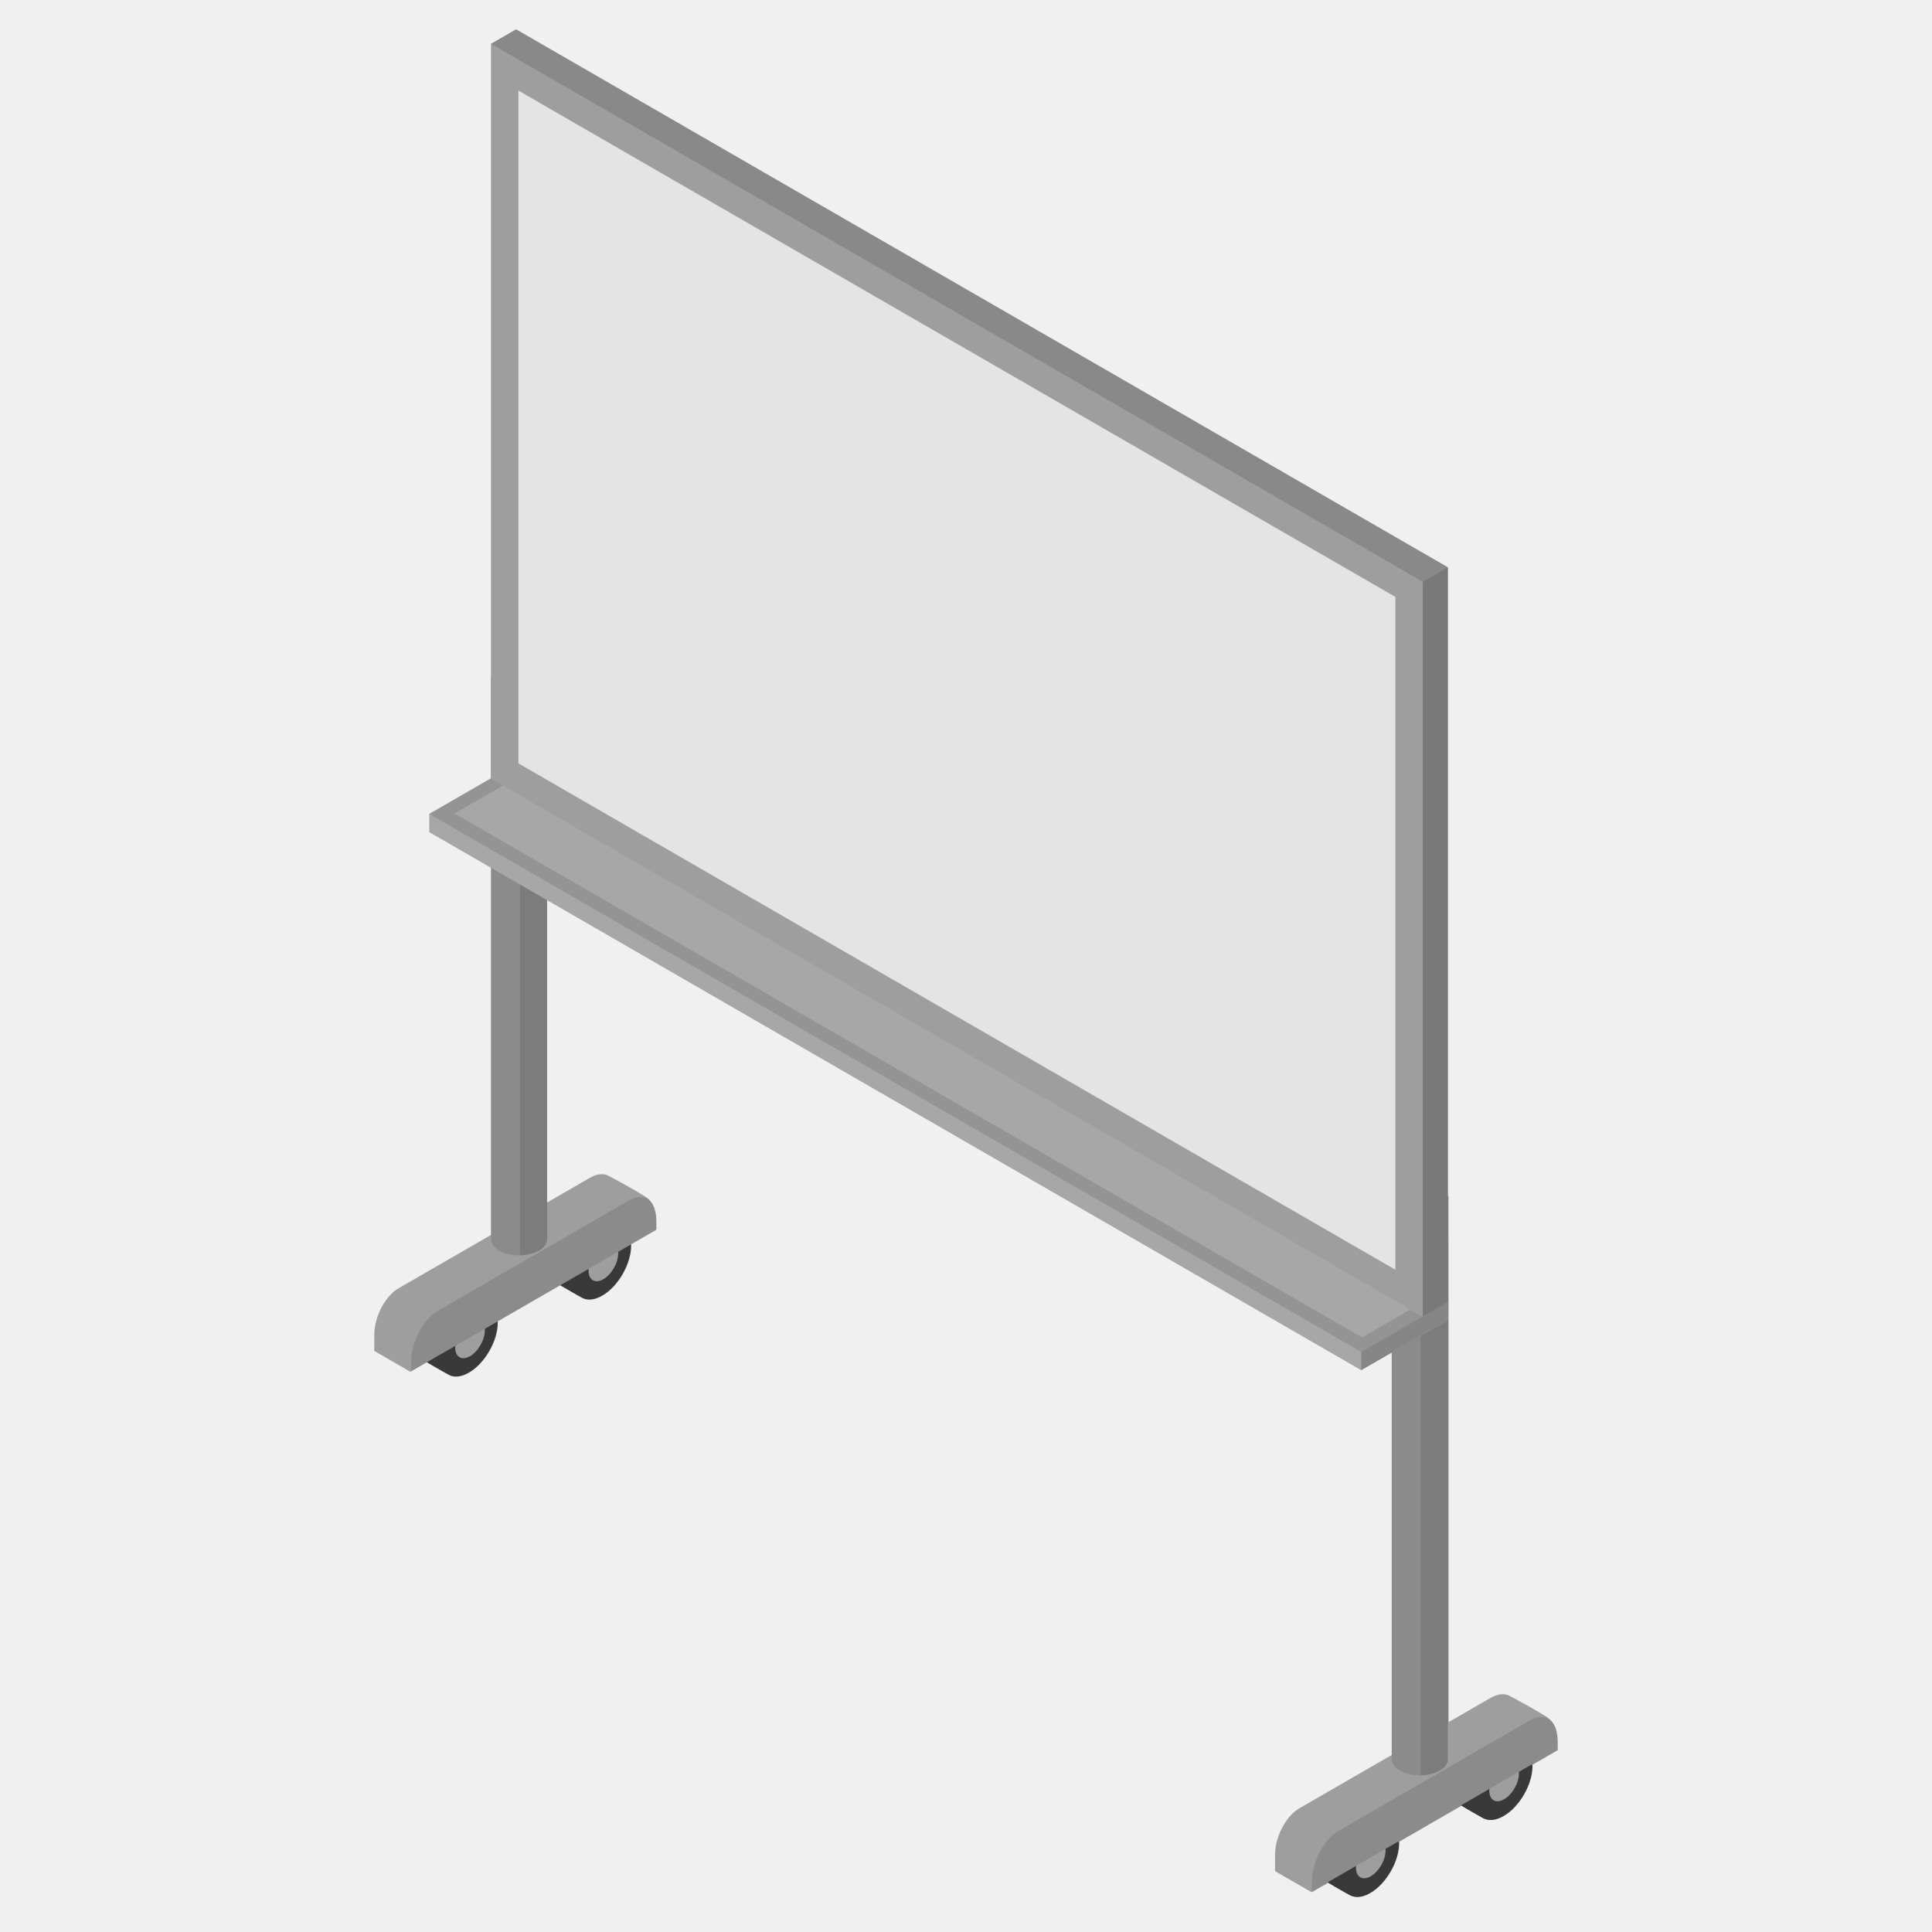
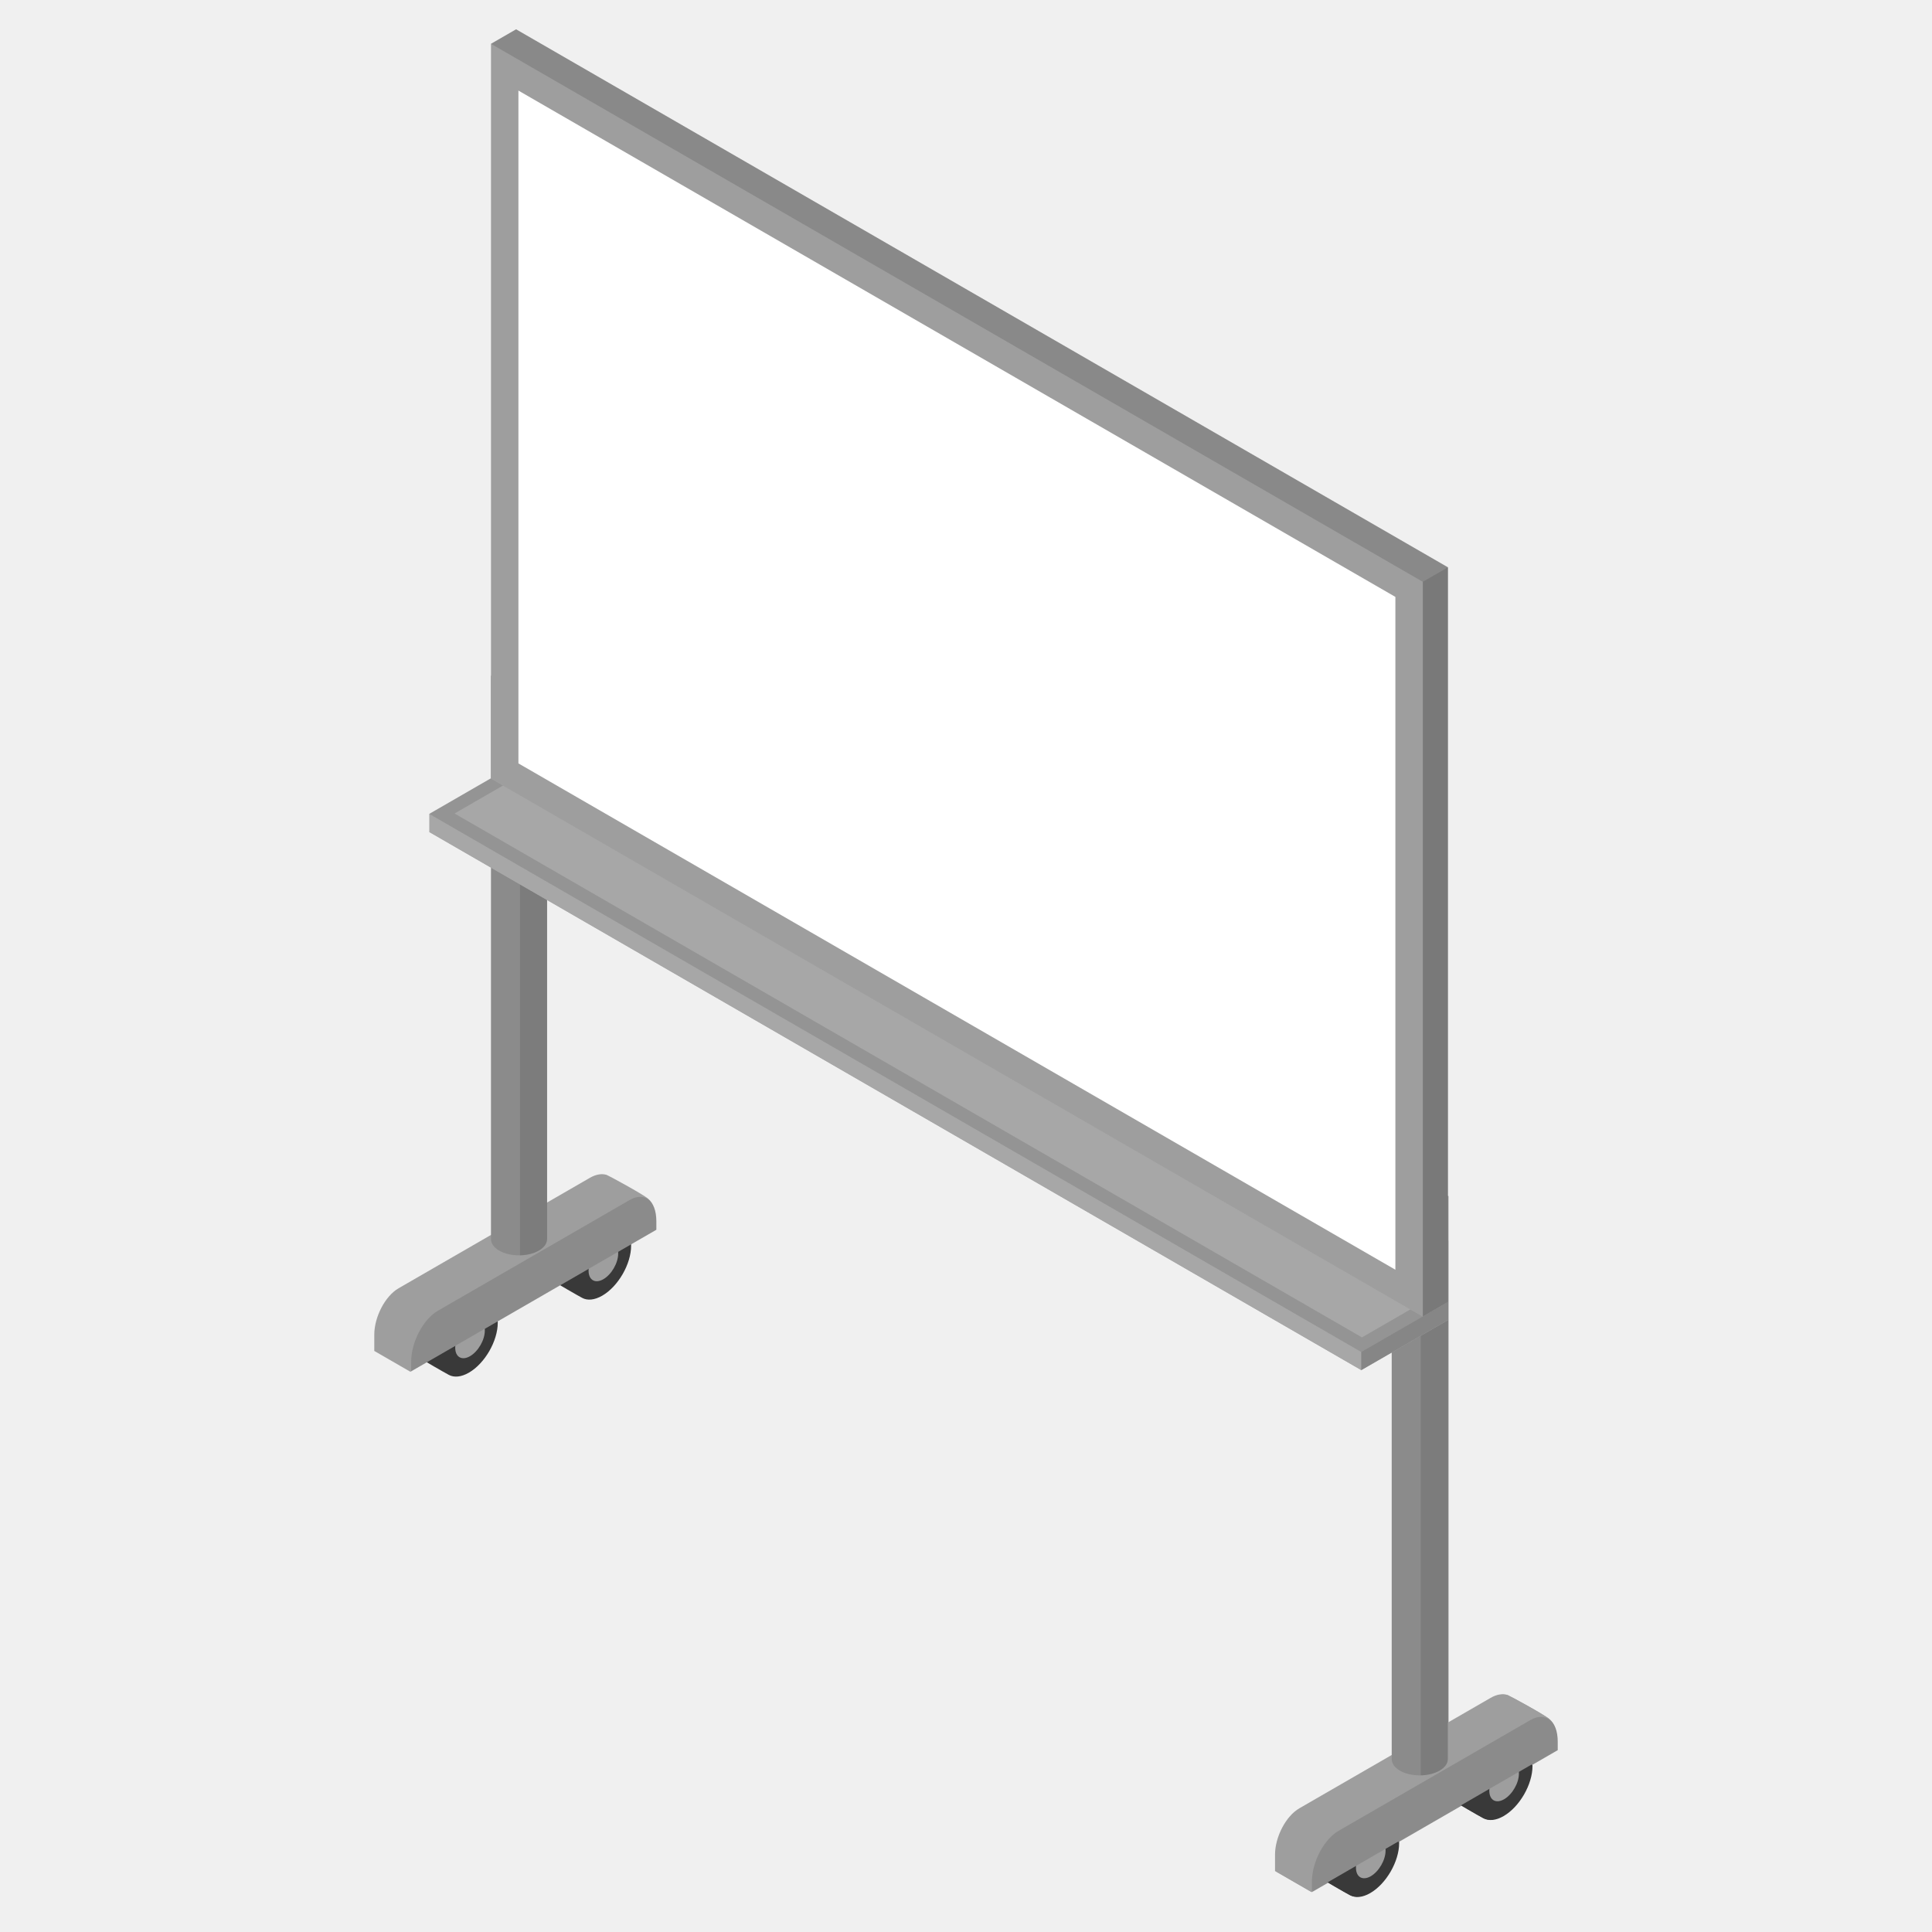
<svg xmlns="http://www.w3.org/2000/svg" width="100%" height="100%" viewBox="0 0 200 200" version="1.1" xml:space="preserve" style="fill-rule:evenodd;clip-rule:evenodd;stroke-linejoin:round;stroke-miterlimit:2;">
  <path d="M46.471,142.331c-0.568,-0.301 -2.517,-1.437 -3.06,-1.765c-0.526,-0.319 -0.85,-0.982 -0.85,-1.92c-0,-1.905 1.339,-4.225 2.989,-5.178c0.855,-0.493 1.626,-0.523 2.171,-0.173c0.088,0.056 2.484,1.374 3.031,1.753c0.482,0.335 0.776,0.979 0.776,1.872c0,1.905 -1.339,4.225 -2.989,5.178c-0.802,0.463 -1.531,0.518 -2.068,0.233Z" style="fill:#393939;" />
  <path d="M48.656,136.852c0.846,-0.488 1.533,-0.091 1.533,0.886c0,0.977 -0.687,2.167 -1.533,2.655c-0.846,0.489 -1.533,0.092 -1.533,-0.885c0,-0.977 0.687,-2.167 1.533,-2.656Z" style="fill:#9e9e9e;" />
  <path d="M60.275,134.361c-0.567,-0.301 -2.516,-1.437 -3.059,-1.765c-0.527,-0.319 -0.851,-0.982 -0.851,-1.92c-0,-1.905 1.339,-4.225 2.989,-5.178c0.855,-0.493 1.626,-0.523 2.172,-0.173c0.087,0.056 2.483,1.374 3.03,1.753c0.483,0.335 0.777,0.979 0.777,1.872c-0,1.905 -1.34,4.225 -2.989,5.178c-0.803,0.463 -1.532,0.518 -2.069,0.233Z" style="fill:#393939;" />
  <path d="M62.461,128.882c0.846,-0.488 1.533,-0.091 1.533,0.886c-0,0.977 -0.687,2.167 -1.533,2.655c-0.846,0.489 -1.533,0.092 -1.533,-0.885c-0,-0.977 0.687,-2.167 1.533,-2.656Z" style="fill:#9e9e9e;" />
  <path d="M38.746,139.849l3.735,2.156l25.463,-14.701l0,-0.84c0,-1.108 -0.323,-1.93 -0.85,-2.376c-0.574,-0.486 -4.131,-2.415 -4.297,-2.465c-0.498,-0.152 -1.094,-0.064 -1.735,0.306l-19.799,11.431c-1.389,0.802 -2.517,2.958 -2.517,4.81l-0,1.679Z" style="fill:#9e9e9e;" />
  <path d="M50.827,128.272l-0,-0l-0,-58.325l5.807,0l-0,58.325l-0,-0c-0,0.43 -0.284,0.86 -0.853,1.189c-1.135,0.655 -2.975,0.657 -4.107,0.003c-0.569,-0.328 -0.852,-0.761 -0.847,-1.192Z" style="fill:#9e9e9e;" />
  <path d="M67.944,126.315c0,-2.034 -1.238,-2.97 -2.764,-2.09l-19.85,11.461c-1.529,0.882 -2.769,3.253 -2.769,5.291l-0,0.982l25.383,-14.655l0,-0.989Z" style="fill:#383838;fill-opacity:0.18;" />
  <path d="M50.827,128.272l-0,-0l-0,-58.325l5.807,0l-0,58.325l-0,-0c-0,0.43 -0.284,0.86 -0.853,1.189c-1.135,0.655 -2.975,0.657 -4.107,0.003c-0.569,-0.328 -0.852,-0.761 -0.847,-1.192Z" style="fill:#383838;fill-opacity:0.18;" />
  <path d="M56.634,74.555l-0,53.717c-0,0.43 -0.284,0.86 -0.853,1.189c-0.541,0.312 -1.242,0.476 -1.949,0.491l-0,-55.397l2.802,-0Z" style="fill:#383838;fill-opacity:0.18;" />
  <path d="M139.781,196.204c-0.568,-0.301 -2.517,-1.437 -3.06,-1.766c-0.526,-0.318 -0.85,-0.982 -0.85,-1.919c-0,-1.906 1.339,-4.226 2.989,-5.178c0.855,-0.494 1.626,-0.524 2.171,-0.174c0.088,0.057 2.484,1.375 3.031,1.754c0.482,0.334 0.777,0.979 0.777,1.872c-0,1.905 -1.34,4.225 -2.99,5.177c-0.802,0.464 -1.531,0.519 -2.068,0.234Z" style="fill:#393939;" />
  <path d="M141.966,190.725c0.846,-0.488 1.533,-0.092 1.533,0.885c0,0.977 -0.687,2.167 -1.533,2.656c-0.846,0.488 -1.533,0.091 -1.533,-0.886c0,-0.977 0.687,-2.166 1.533,-2.655Z" style="fill:#9e9e9e;" />
  <path d="M153.585,188.234c-0.567,-0.301 -2.516,-1.437 -3.059,-1.766c-0.527,-0.318 -0.851,-0.982 -0.851,-1.919c0,-1.906 1.339,-4.226 2.989,-5.178c0.855,-0.494 1.627,-0.524 2.172,-0.174c0.087,0.057 2.483,1.375 3.03,1.754c0.483,0.334 0.777,0.979 0.777,1.872c-0,1.905 -1.34,4.225 -2.989,5.177c-0.803,0.464 -1.532,0.519 -2.069,0.234Z" style="fill:#393939;" />
  <path d="M155.771,182.755c0.846,-0.488 1.533,-0.092 1.533,0.885c-0,0.977 -0.687,2.167 -1.533,2.656c-0.846,0.488 -1.533,0.091 -1.533,-0.886c-0,-0.977 0.687,-2.166 1.533,-2.655Z" style="fill:#9e9e9e;" />
  <path d="M132.056,193.721l3.735,2.156l25.463,-14.701l0,-0.839c0,-1.108 -0.323,-1.93 -0.85,-2.376c-0.574,-0.486 -4.131,-2.415 -4.297,-2.466c-0.498,-0.152 -1.094,-0.063 -1.735,0.307l-19.799,11.43c-1.389,0.803 -2.517,2.958 -2.517,4.811l-0,1.678Z" style="fill:#9e9e9e;" />
  <path d="M144.137,182.144l-0,0l-0,-58.324l5.807,-0l-0,58.324l-0,0c-0,0.43 -0.284,0.861 -0.853,1.189c-1.135,0.656 -2.975,0.657 -4.107,0.004c-0.569,-0.329 -0.851,-0.761 -0.847,-1.193Z" style="fill:#9e9e9e;" />
  <path d="M161.254,180.187c0,-2.034 -1.238,-2.97 -2.764,-2.089l-19.85,11.461c-1.529,0.882 -2.769,3.253 -2.769,5.291l-0,0.981l25.383,-14.655l0,-0.989Z" style="fill:#383838;fill-opacity:0.18;" />
  <path d="M144.137,182.144l-0,0l-0,-58.324l5.807,-0l-0,58.324l-0,0c-0,0.43 -0.284,0.861 -0.853,1.189c-1.135,0.656 -2.975,0.657 -4.107,0.004c-0.569,-0.329 -0.851,-0.761 -0.847,-1.193Z" style="fill:#383838;fill-opacity:0.18;" />
  <path d="M149.944,128.427l-0,53.717c-0,0.43 -0.284,0.861 -0.853,1.189c-0.541,0.312 -1.242,0.476 -1.949,0.492l-0,-55.398l2.802,0Z" style="fill:#383838;fill-opacity:0.18;" />
  <path d="M139.715,196.166c-0.567,-0.301 -2.516,-1.437 -3.059,-1.766c-0.527,-0.318 -0.851,-0.982 -0.851,-1.919c-0,-1.905 1.339,-4.225 2.989,-5.178c0.855,-0.493 1.626,-0.524 2.172,-0.173c0.087,0.056 2.483,1.374 3.03,1.753c0.483,0.334 0.777,0.979 0.777,1.872c-0,1.905 -1.34,4.225 -2.989,5.177c-0.803,0.464 -1.532,0.519 -2.069,0.234Z" style="fill:#393939;" />
  <path d="M141.901,190.687c0.846,-0.488 1.533,-0.092 1.533,0.885c-0,0.977 -0.687,2.167 -1.533,2.656c-0.846,0.488 -1.533,0.092 -1.533,-0.885c-0,-0.977 0.687,-2.167 1.533,-2.656Z" style="fill:#9e9e9e;" />
  <path d="M153.52,188.196c-0.568,-0.301 -2.517,-1.437 -3.06,-1.766c-0.526,-0.318 -0.851,-0.982 -0.851,-1.919c0,-1.905 1.34,-4.225 2.99,-5.178c0.854,-0.493 1.626,-0.524 2.171,-0.173c0.088,0.056 2.483,1.374 3.03,1.753c0.483,0.334 0.777,0.979 0.777,1.872c0,1.905 -1.339,4.225 -2.989,5.177c-0.802,0.464 -1.531,0.519 -2.068,0.234Z" style="fill:#393939;" />
  <path d="M155.705,182.717c0.846,-0.488 1.533,-0.092 1.533,0.885c0,0.977 -0.687,2.167 -1.533,2.656c-0.846,0.488 -1.533,0.092 -1.533,-0.885c0,-0.977 0.687,-2.167 1.533,-2.656Z" style="fill:#9e9e9e;" />
  <path d="M131.99,193.683l3.735,2.157l25.464,-14.702l-0,-0.839c-0,-1.108 -0.323,-1.93 -0.85,-2.376c-0.575,-0.486 -4.132,-2.415 -4.298,-2.466c-0.497,-0.152 -1.094,-0.063 -1.734,0.307l-19.799,11.431c-1.39,0.802 -2.518,2.957 -2.518,4.81l0,1.678Z" style="fill:#9e9e9e;" />
  <path d="M144.071,182.107l0,-0l0,-58.325l5.807,-0l0,58.325l0,-0c0,0.43 -0.284,0.86 -0.853,1.188c-1.135,0.656 -2.975,0.657 -4.107,0.004c-0.569,-0.329 -0.851,-0.761 -0.847,-1.192Z" style="fill:#9e9e9e;" />
  <path d="M161.189,180.15c-0,-2.034 -1.239,-2.971 -2.764,-2.09l-19.851,11.461c-1.528,0.882 -2.769,3.253 -2.769,5.291l-0,0.981l25.384,-14.655l-0,-0.988Z" style="fill:#383838;fill-opacity:0.18;" />
  <path d="M144.071,182.107l0,-0l0,-58.325l5.807,-0l0,58.325l0,-0c0,0.43 -0.284,0.86 -0.853,1.188c-1.135,0.656 -2.975,0.657 -4.107,0.004c-0.569,-0.329 -0.851,-0.761 -0.847,-1.192Z" style="fill:#383838;fill-opacity:0.18;" />
  <path d="M149.878,128.389l0,53.718c0,0.43 -0.284,0.86 -0.853,1.188c-0.54,0.313 -1.241,0.476 -1.949,0.492l0,-55.398l2.802,0Z" style="fill:#383838;fill-opacity:0.18;" />
  <path d="M53.408,80.951l-8.97,5.178l96.479,55.702l8.97,-5.179l-96.479,-55.701Z" style="fill:#a7a7a7;" />
  <path d="M44.438,84.255l0,1.874l96.479,55.702l8.97,-5.179l-0,-1.874l-96.479,-55.702l-8.97,5.179Z" style="fill:#a7a7a7;" />
  <path d="M50.806,80.579l-6.368,3.676l96.479,55.702l6.368,-3.677l-96.479,-55.701Z" style="fill:#5a5a5a;fill-opacity:0.24;" />
  <path d="M52.079,81.313l-5.022,2.9l93.933,54.232l5.022,-2.899l-93.933,-54.233Z" style="fill:#a7a7a7;" />
  <path d="M140.917,139.957l0,1.874l8.97,-5.179l-0,-1.874l-8.97,5.179Z" style="fill:#5a5a5a;fill-opacity:0.24;" />
  <path d="M140.917,139.957l0,1.874l8.97,-5.179l-0,-1.874l-8.97,5.179Z" style="fill:#5a5a5a;fill-opacity:0.24;" />
  <path d="M53.425,3.036l-2.598,1.5l-0,76.054l96.462,55.693l2.598,-1.5l-0,-76.055l-96.462,-55.692Z" style="fill:#9e9e9e;" />
-   <path d="M144.45,61.792l-90.784,-52.415l-0,69.65l90.784,52.415l0,-69.65Z" style="fill:#e4e4e4;" />
+   <path d="M144.45,61.792l-90.784,-52.415l-0,69.65l90.784,52.415l0,-69.65Z" style="fill:#fff;" />
  <path d="M147.289,60.228l0,76.055l2.598,-1.5l-0,-76.055l-96.462,-55.692l-2.598,1.5l96.462,55.692Z" style="fill:#484848;fill-opacity:0.24;" />
  <path d="M147.289,60.228l0,76.055l2.598,-1.5l-0,-76.055l-2.598,1.5Z" style="fill:#484848;fill-opacity:0.24;" />
</svg>
